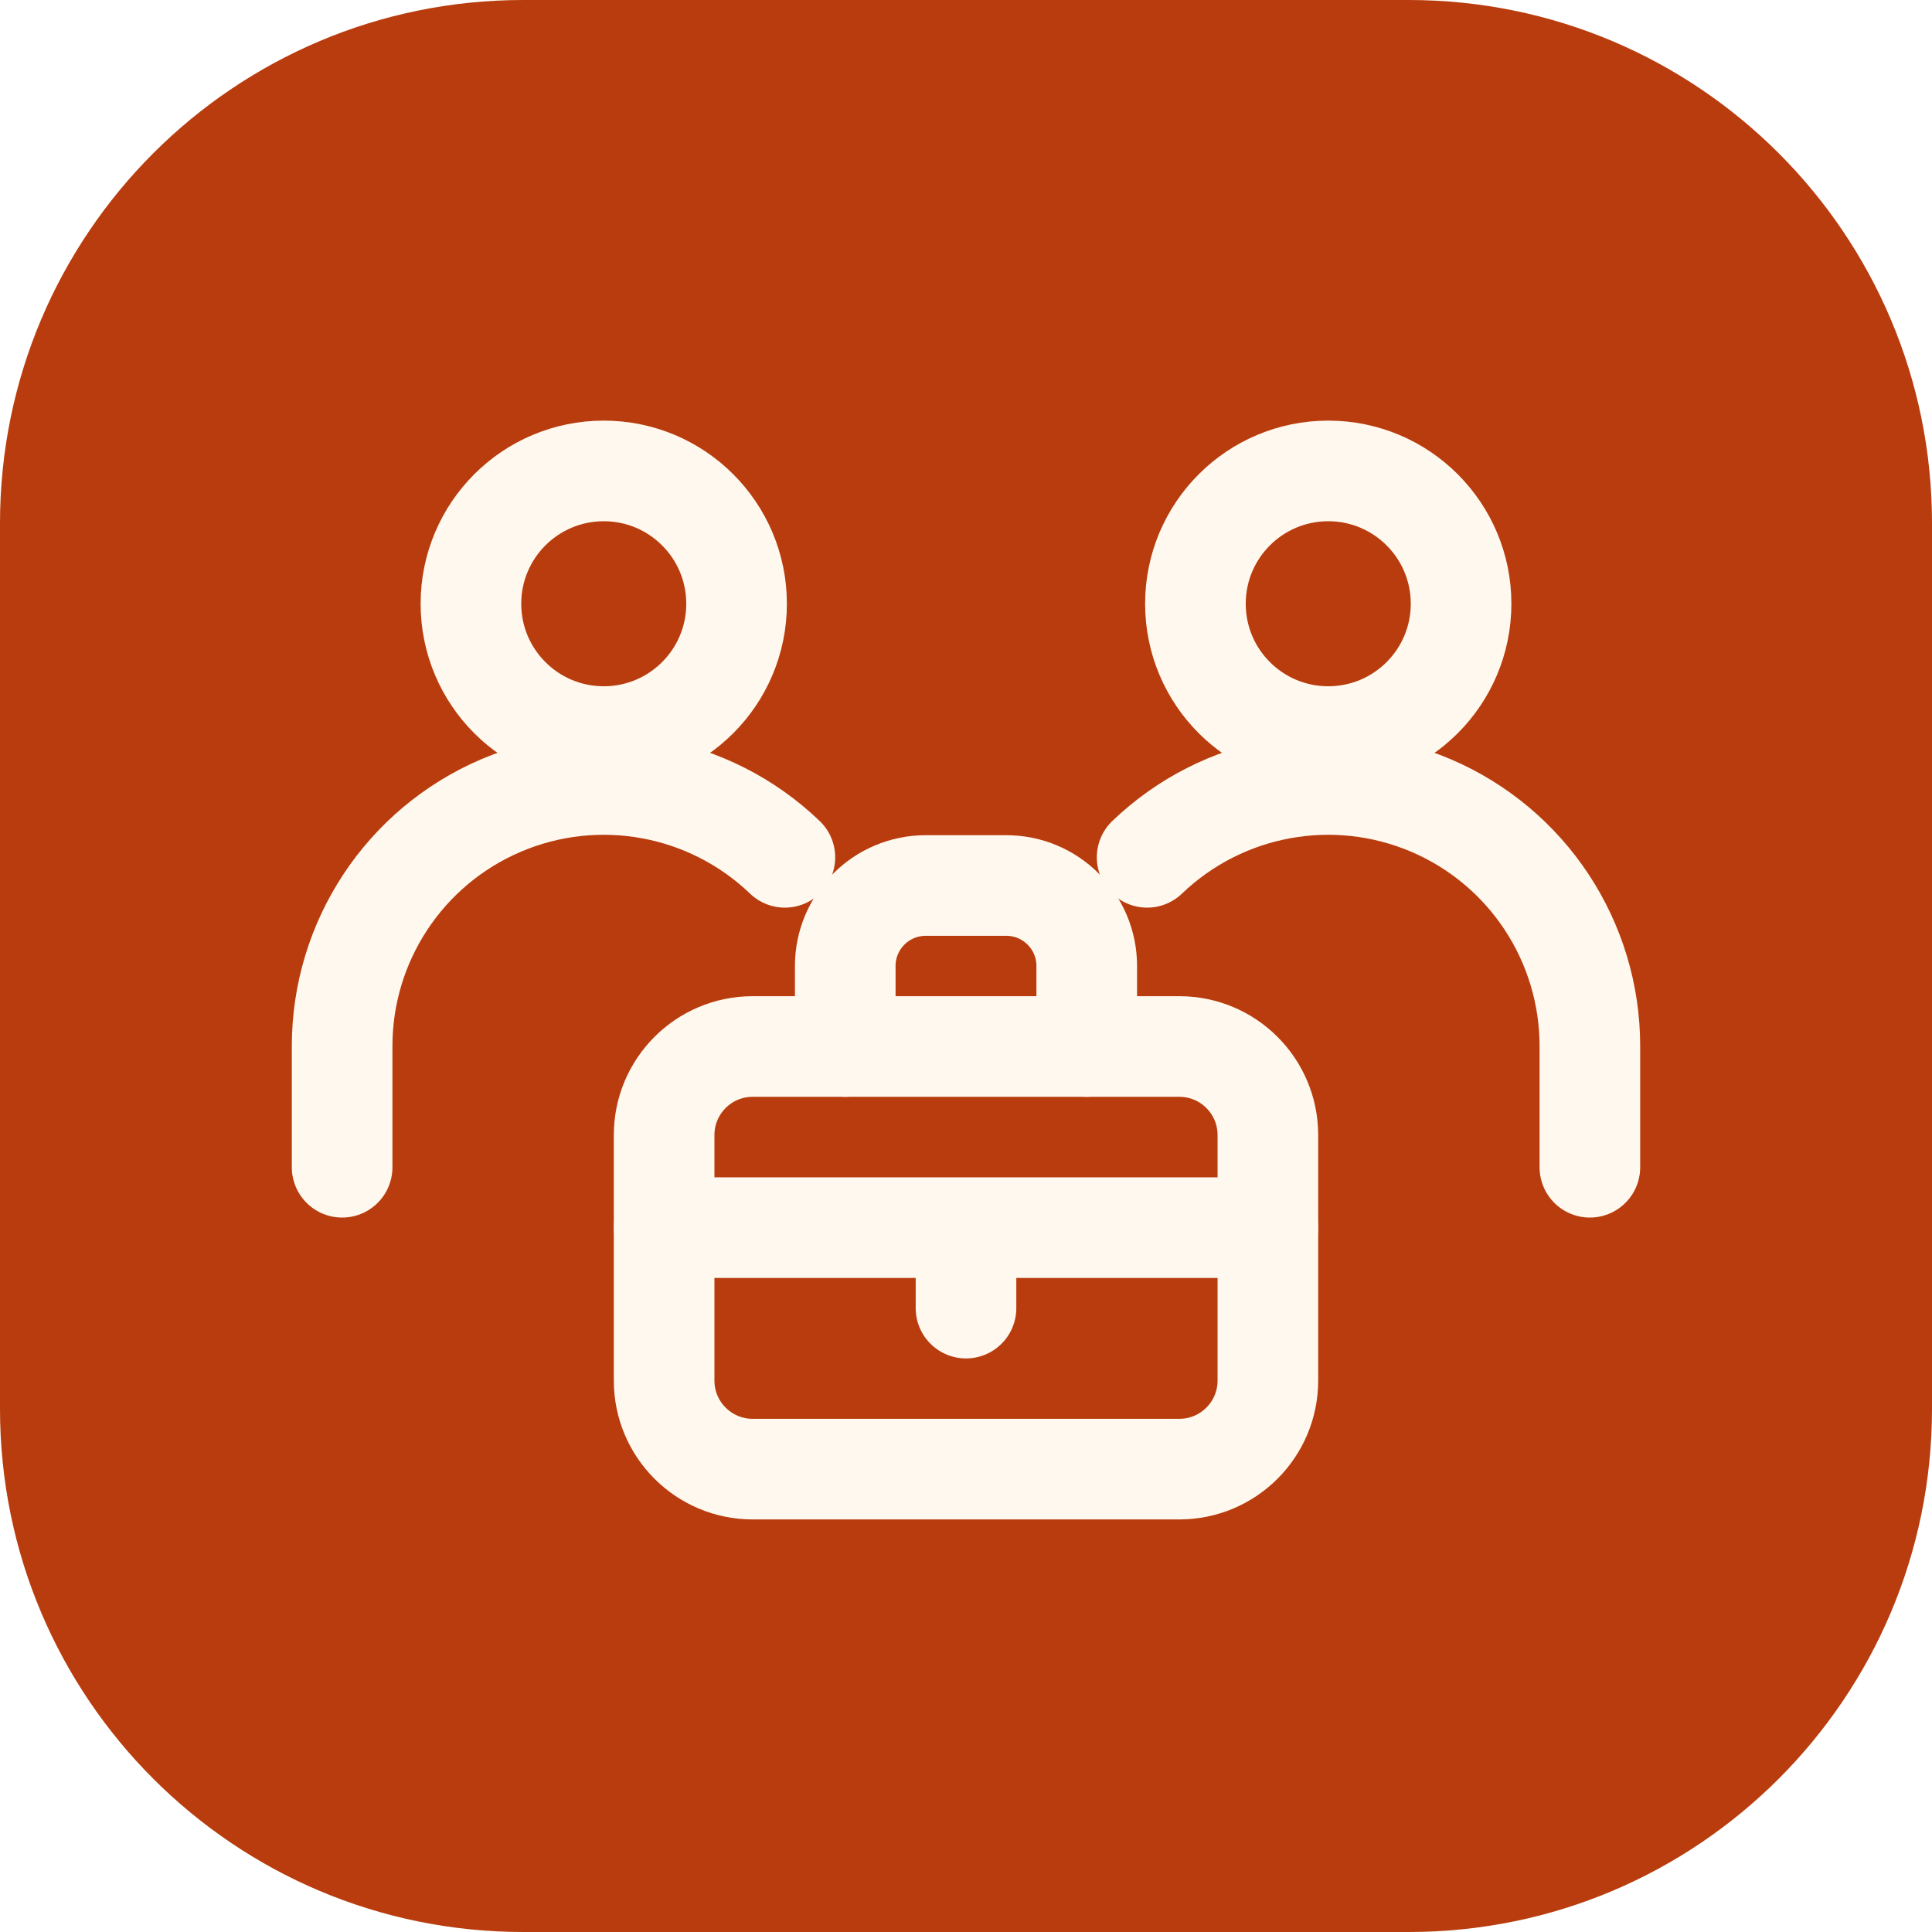
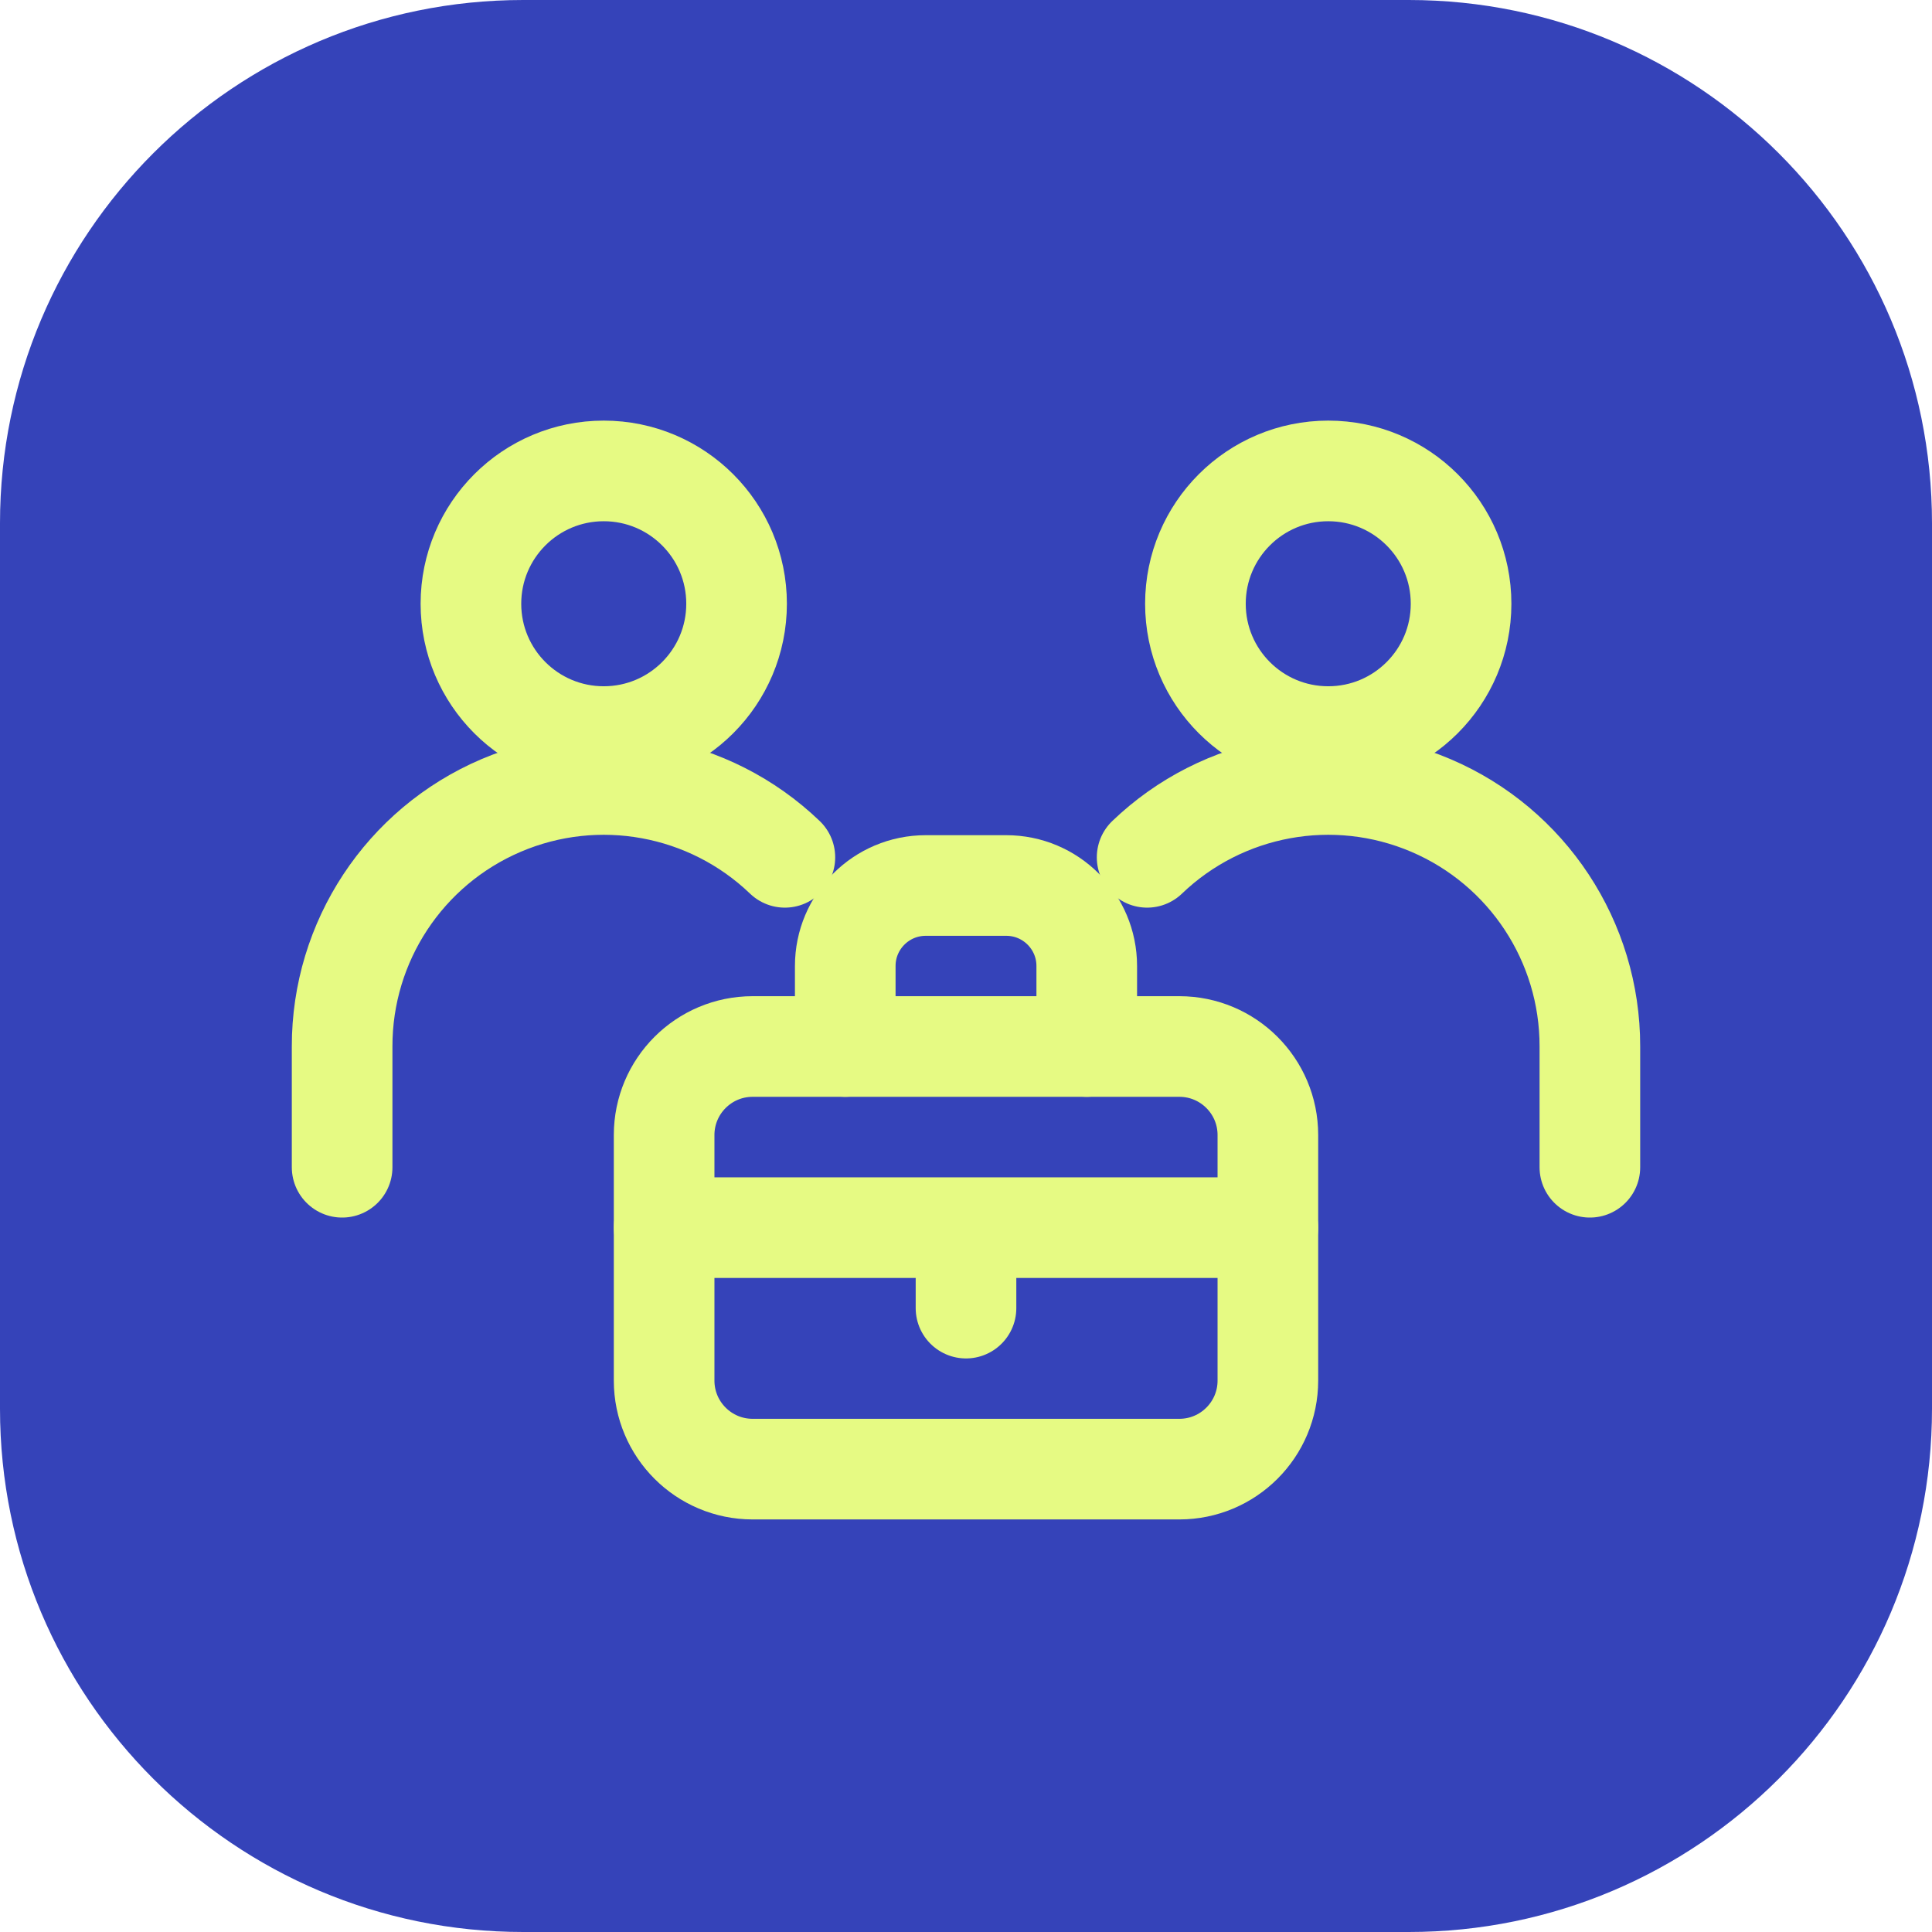
<svg xmlns="http://www.w3.org/2000/svg" viewBox="0 0 48 48">
-   <rect width="48" height="48" rx="13" fill="#b83c0d" />
-   <g fill="none" stroke="#fff8ee" stroke-width="2.5" stroke-linecap="round" stroke-linejoin="round">
+   <rect width="48" height="48" rx="13" fill="#3543b9" />
+   <g fill="none" stroke="#e6fa83" stroke-width="2.5" stroke-linecap="round" stroke-linejoin="round">
    <circle cx="15" cy="15" r="3.3" />
    <circle cx="33" cy="15" r="3.3" />
    <path d="M8.5 29v-3a6.5 6.5 0 0 1 11-4.7m20 7.7v-3a6.5 6.5 0 0 0-11-4.7" />
    <rect x="16.5" y="26" width="15" height="10.5" rx="2.2" />
    <path d="M21 26v-2a2 2 0 0 1 2-2h2a2 2 0 0 1 2 2v2m-10.5 4.5h15m-7.5 0v2" />
  </g>
</svg>
